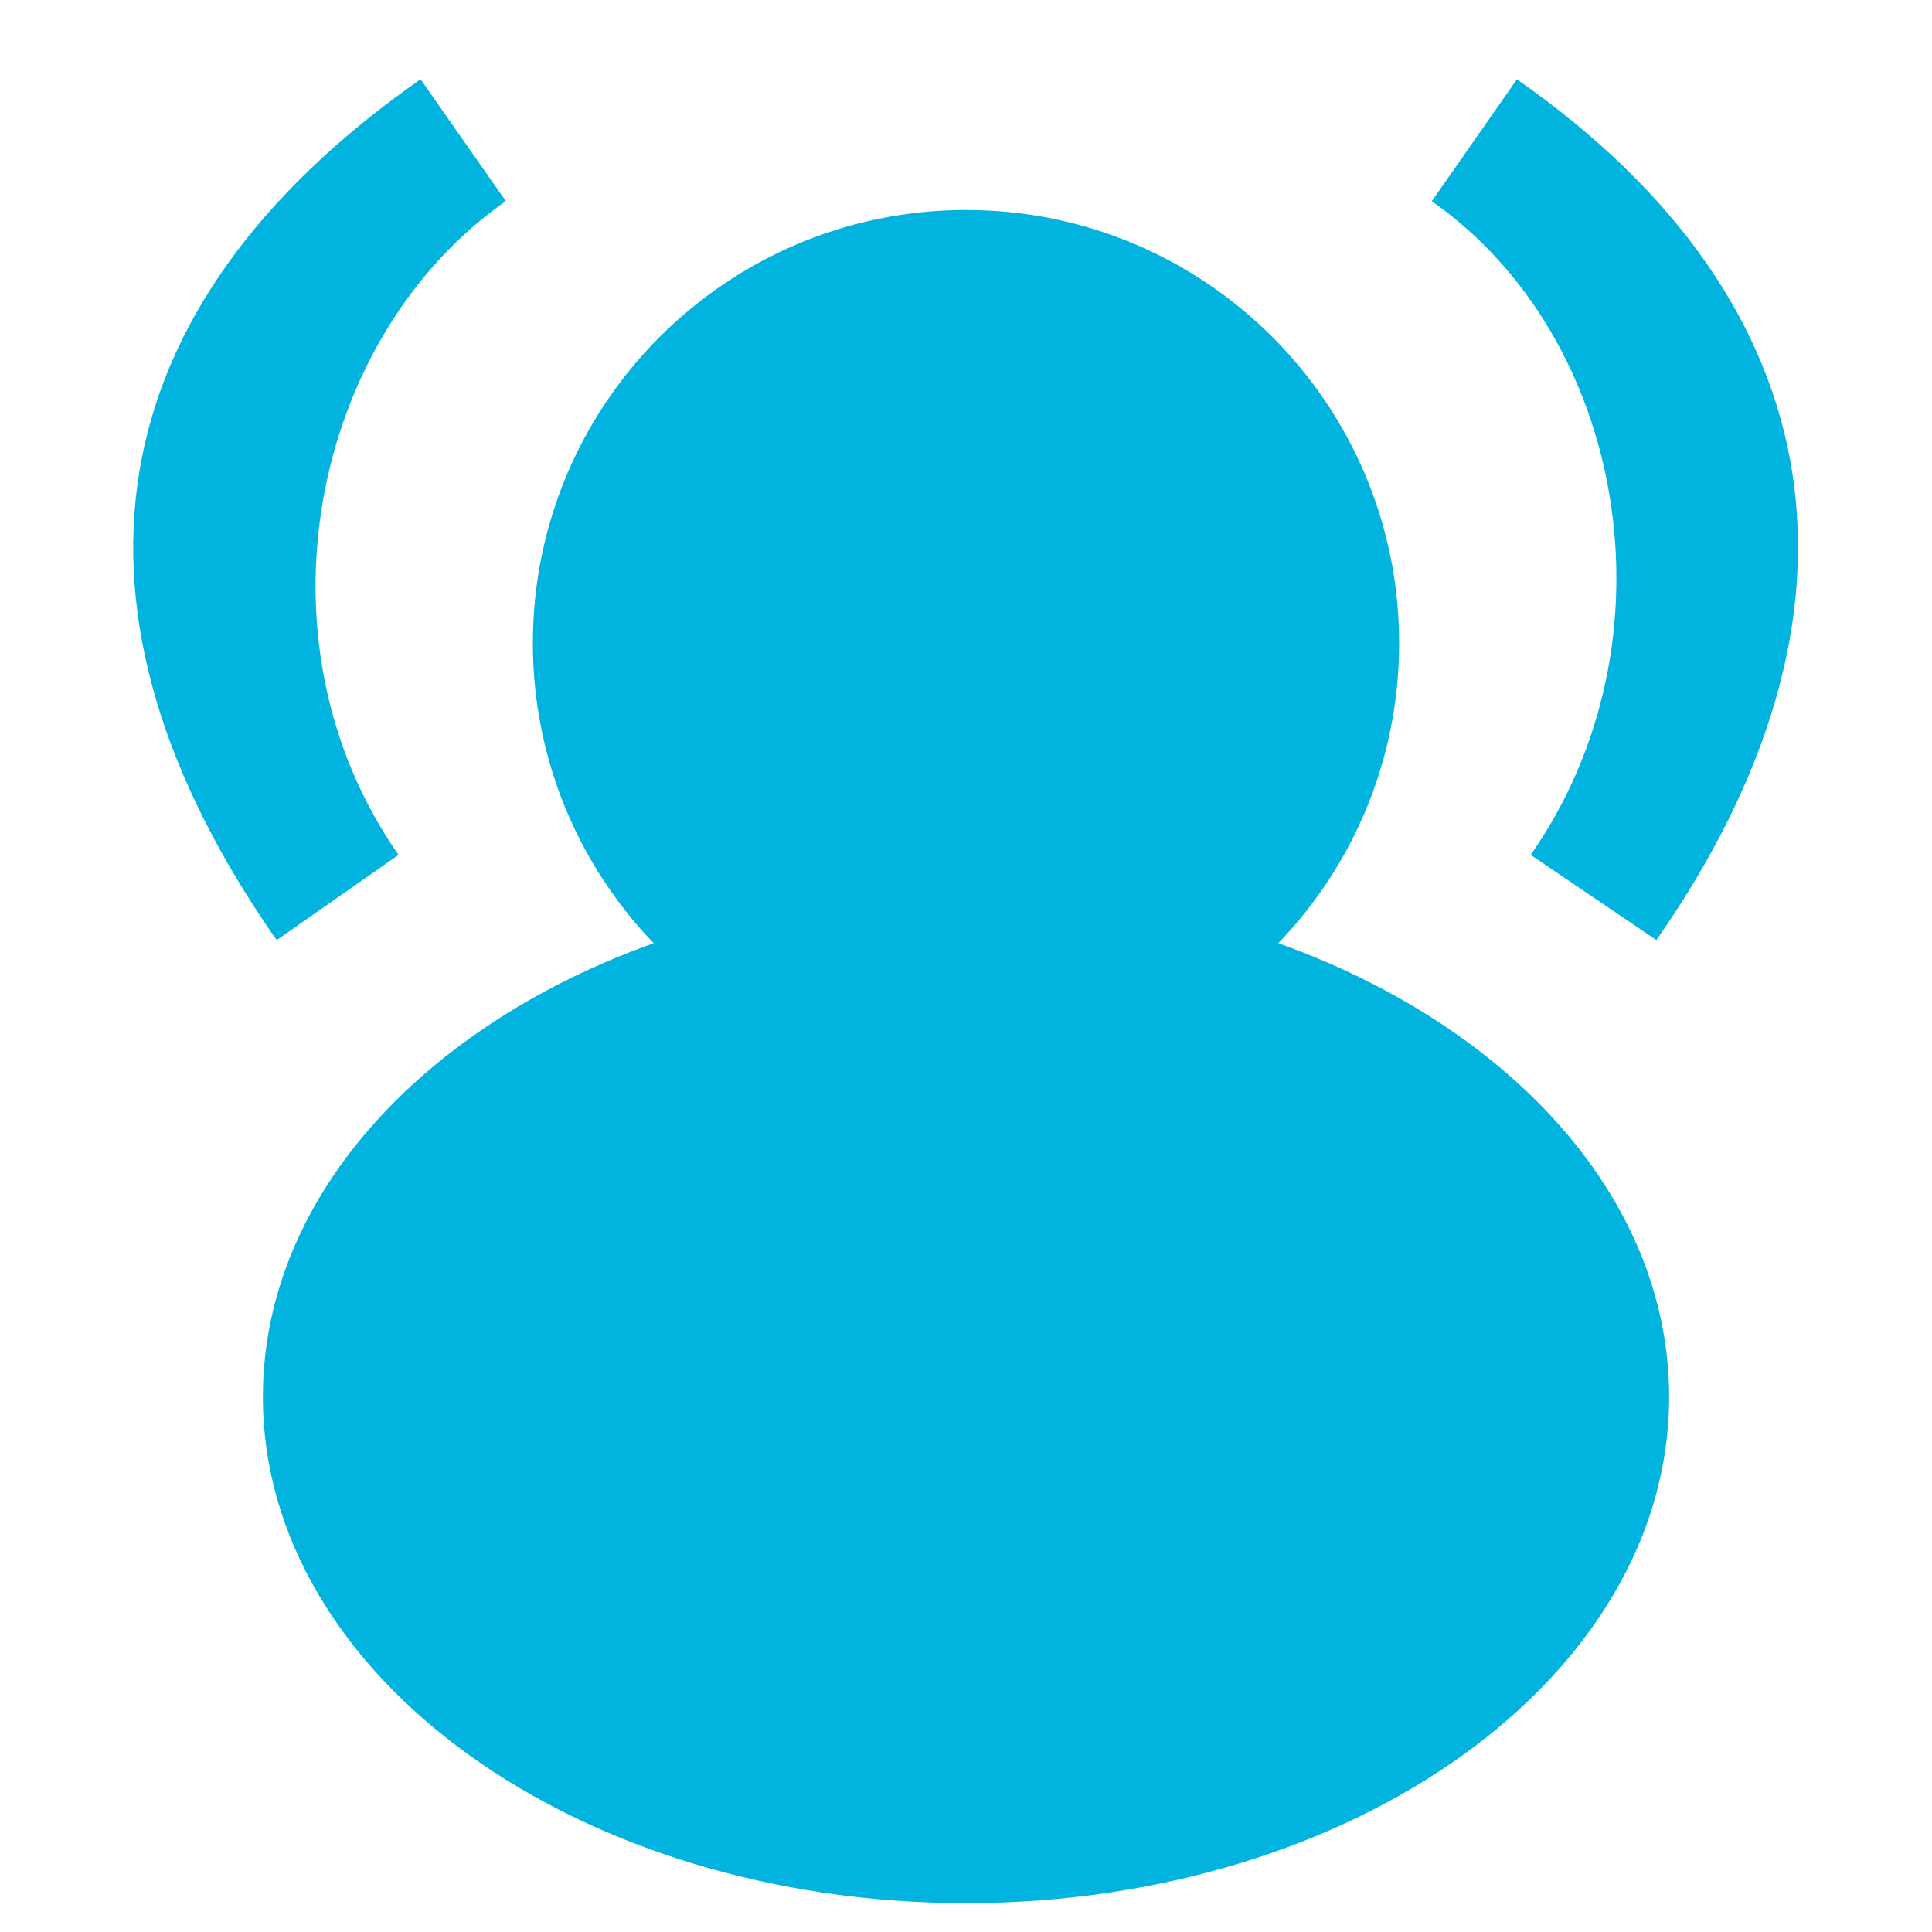
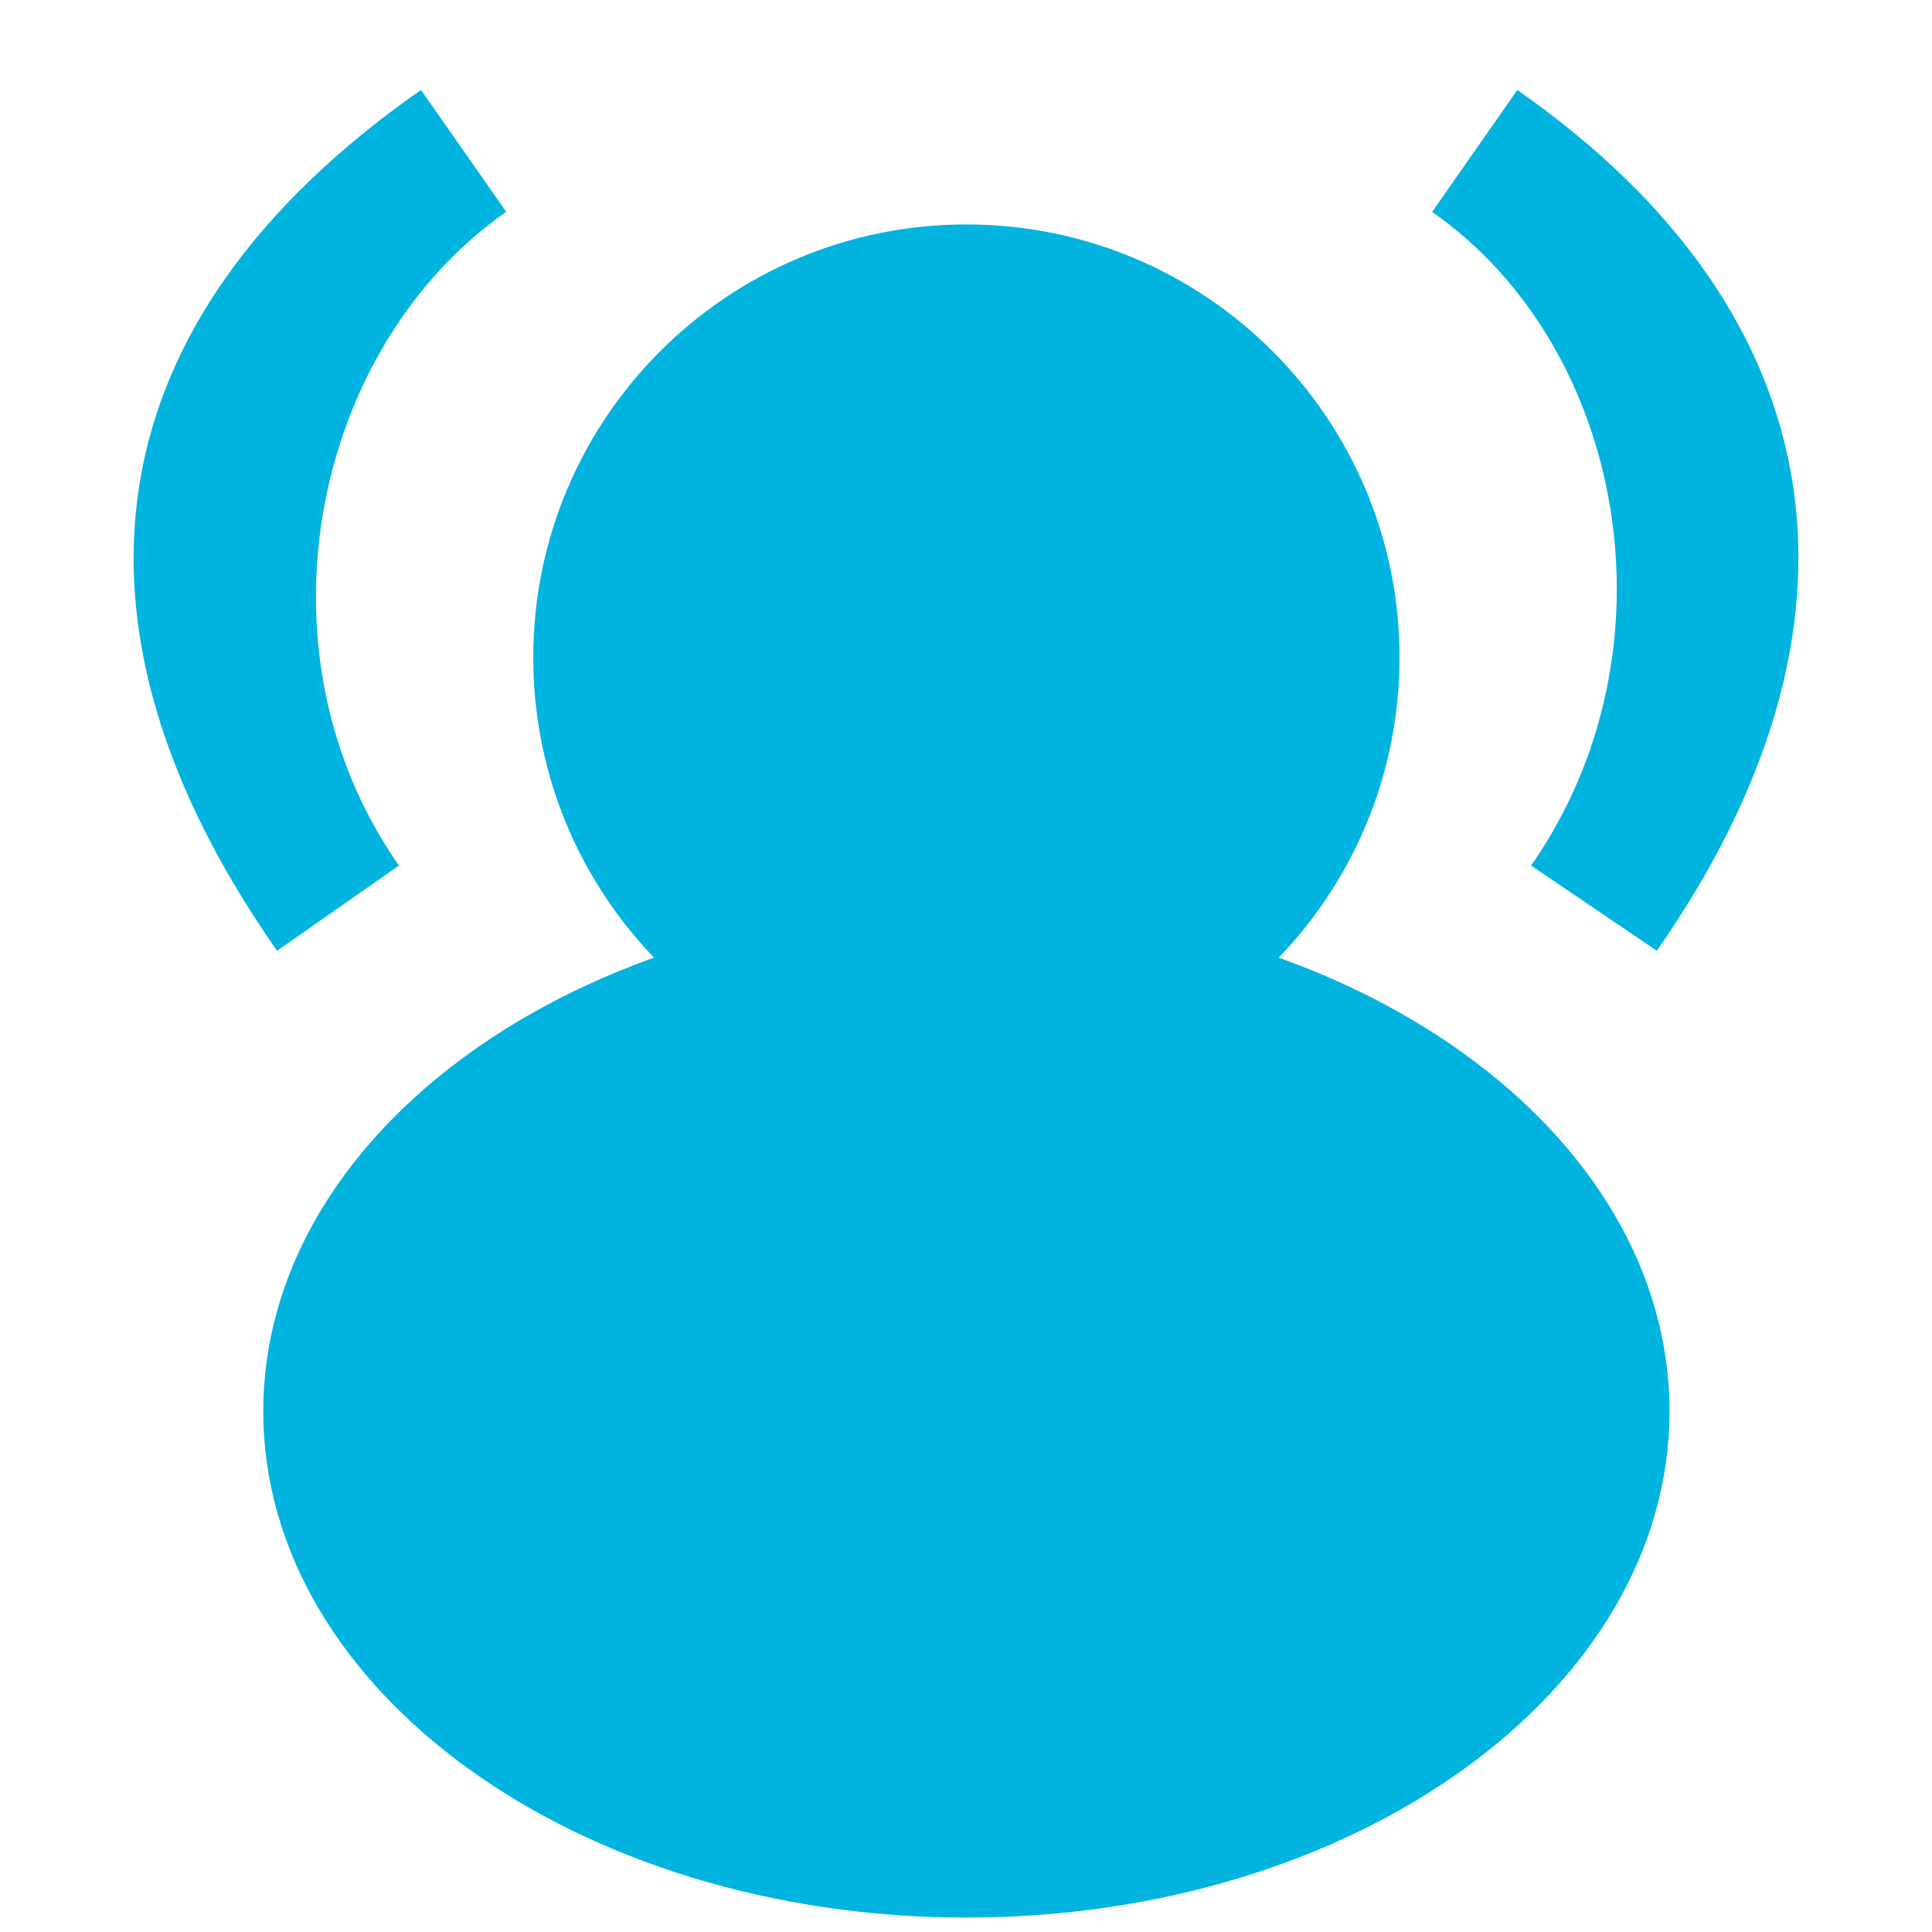
<svg xmlns="http://www.w3.org/2000/svg" version="1.1" id="Layer_1" x="0px" y="0px" width="512px" height="512px" viewBox="0 0 512 512" enable-background="new 0 0 512 512" xml:space="preserve">
-   <path fill="#00B4DF" d="M256,55.652c63.393,0,114.783,51.39,114.783,114.783S319.393,285.218,256,285.218  s-114.783-51.39-114.783-114.783S192.607,55.652,256,55.652z M256,236.025c102.91,0,186.335,60.066,186.335,134.161  S358.91,504.347,256,504.347S69.665,444.281,69.665,370.186S153.09,236.025,256,236.025z" />
-   <path fill="#00B4DF" d="M438.957,249.129l-33.312-22.57c39.665-56.785,25.166-137.337-26.215-173.23L402,21.016  C487.328,80.619,498.937,163.259,438.957,249.129z" />
-   <path fill="#00B4DF" d="M111.457,21l22.593,32.297c-51.367,35.93-68.125,116.506-28.431,173.255l-32.297,22.591  C12.409,162.062,24.376,81.913,111.457,21z" />
+   <path fill="#00B4DF" d="M256.104,59.479c63.393,0,114.783,51.39,114.783,114.783s-51.39,114.783-114.783,114.783  s-114.783-51.39-114.783-114.783S192.711,59.479,256.104,59.479z M256.104,239.852c102.91,0,186.335,60.066,186.335,134.161  s-83.425,134.161-186.335,134.161S69.769,448.108,69.769,374.013S153.194,239.852,256.104,239.852z" />
+   <path fill="#00B4DF" d="M439.061,251.956l-33.312-22.57c39.665-56.785,25.166-137.337-26.215-173.23l22.57-32.313  C487.432,83.446,499.041,166.086,439.061,251.956z" />
+   <path fill="#00B4DF" d="M111.561,23.827l22.593,32.297c-51.367,35.93-68.125,116.506-28.431,173.255L73.426,251.97  C12.513,164.889,24.48,84.74,111.561,23.827z" />
</svg>
